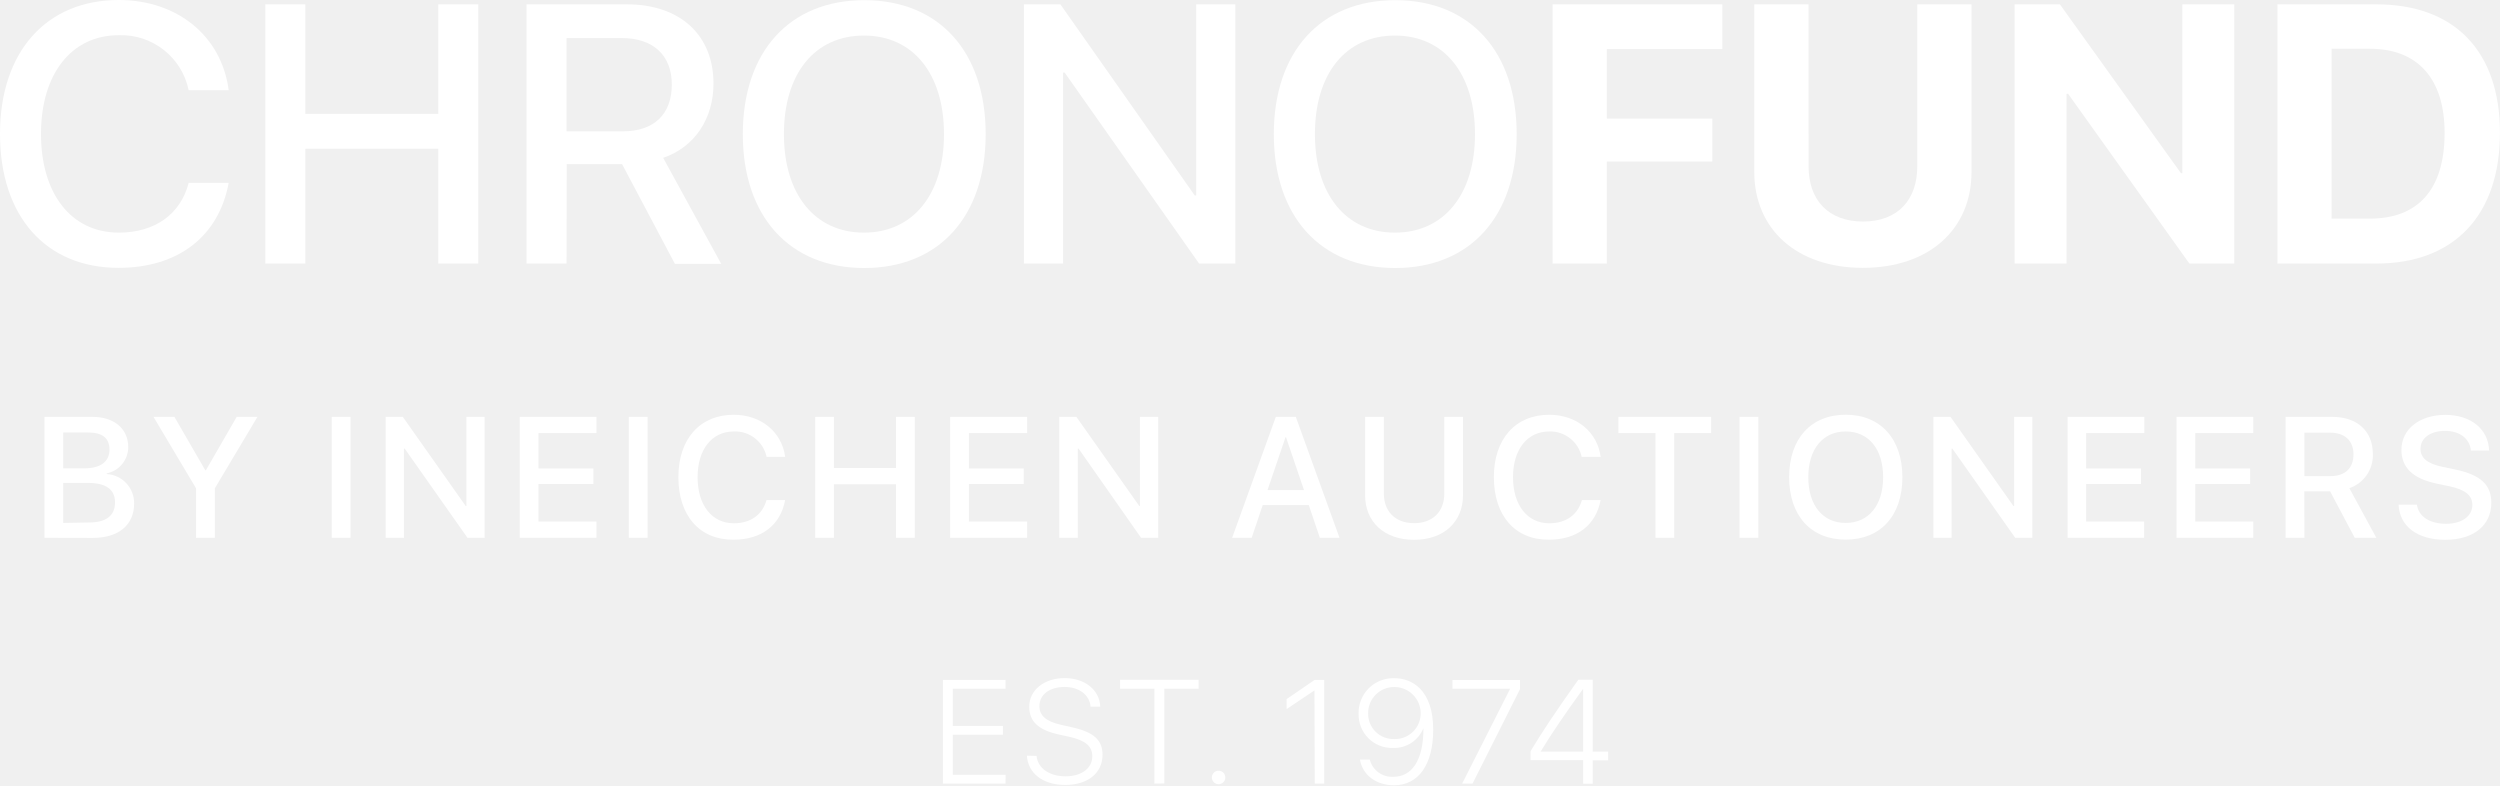
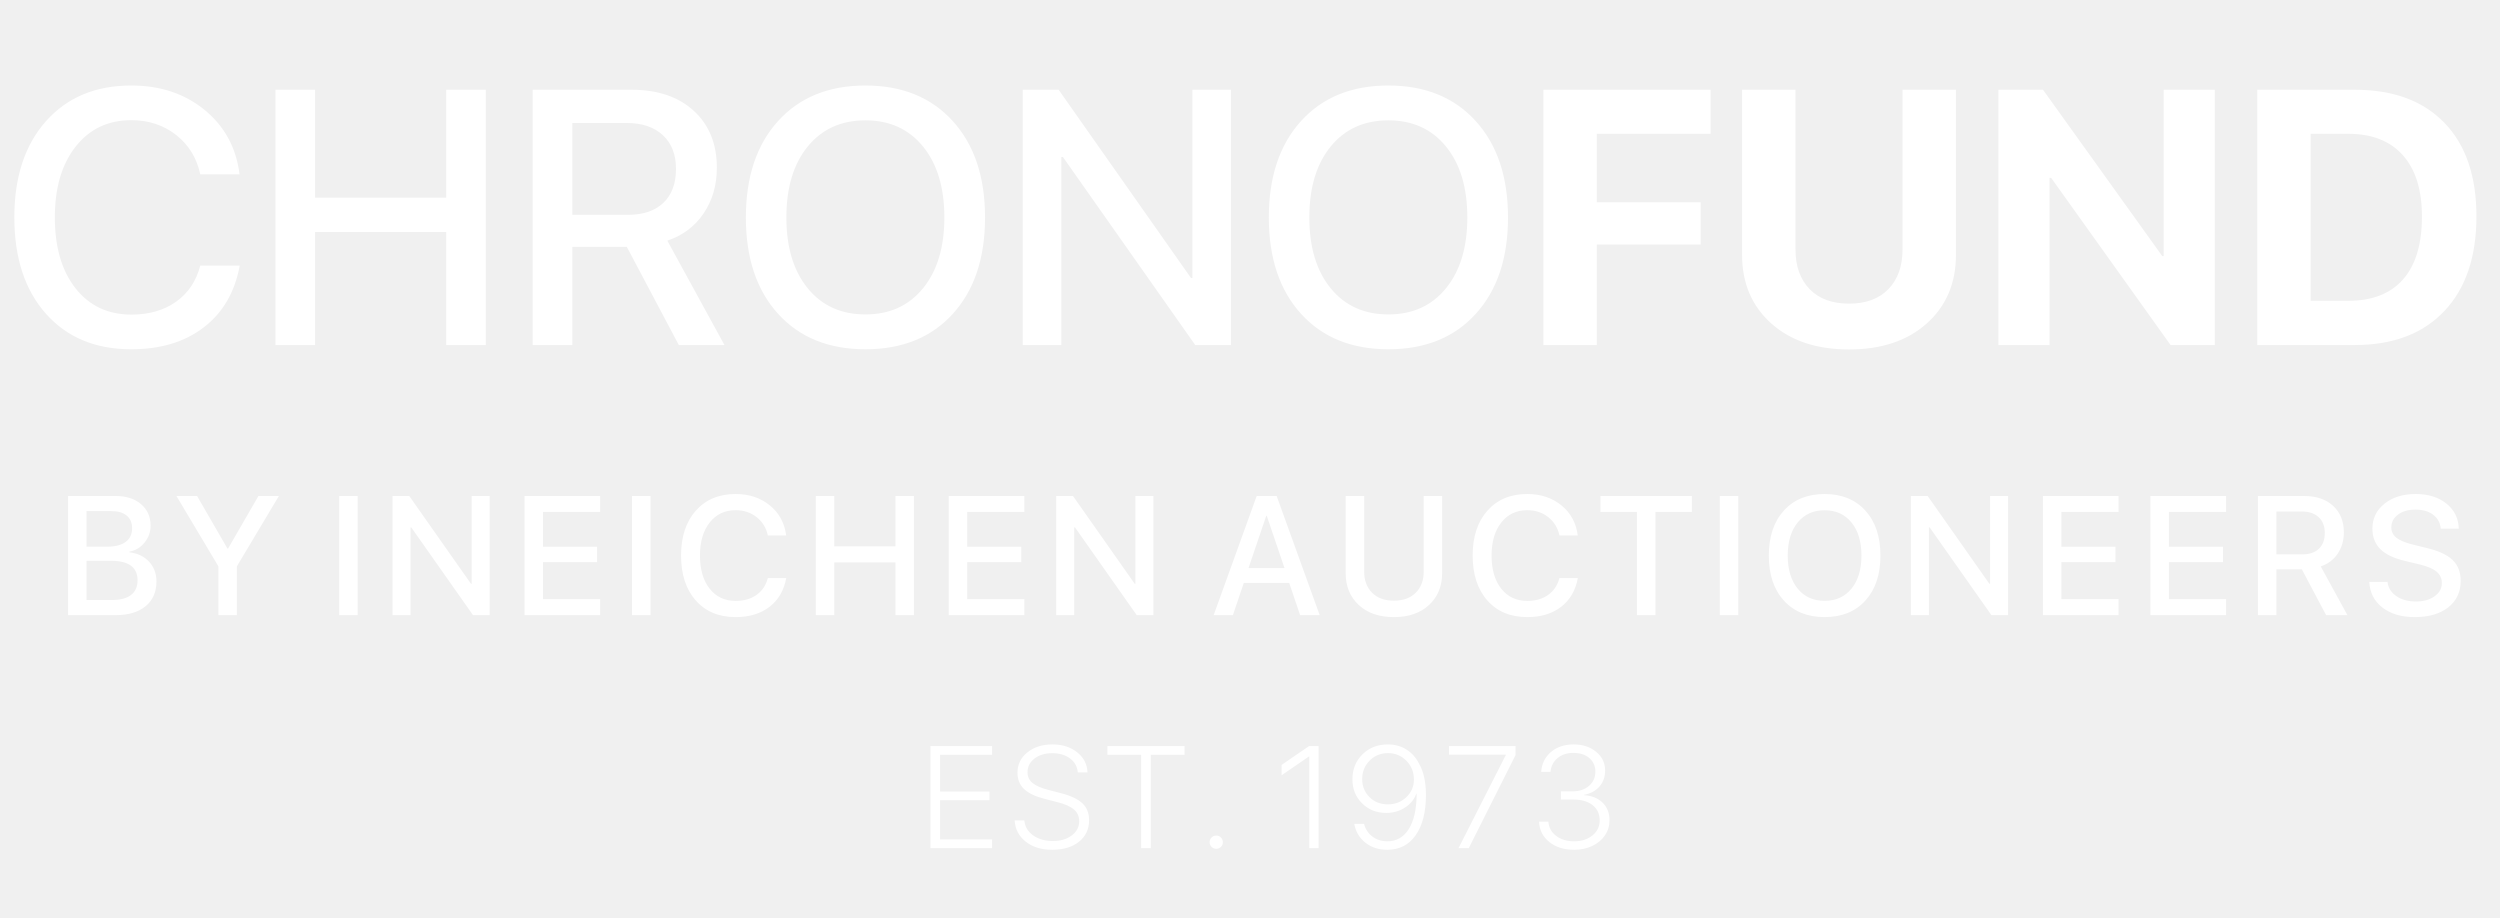
- <svg xmlns="http://www.w3.org/2000/svg" id="Layer_1" data-name="Layer 1" width="437.29" height="137.34" viewBox="0 0 437.29 137.34">
-   <defs>
-     <style>.cls-1{fill:#fff;}.cls-2{fill:#fff;}</style>
-   </defs>
-   <path class="cls-1" d="M16.12,110.6V89.45h8.44c3.75,0,6.21,2.09,6.21,5.28A4.69,4.69,0,0,1,27,99.33v.12a5.08,5.08,0,0,1,4.8,5.17c0,3.72-2.71,6-7.21,6ZM19.4,98.45h3.68c2.84,0,4.41-1.17,4.41-3.27s-1.35-3-3.72-3H19.4Zm4.53,9.47c3,0,4.53-1.22,4.53-3.51S26.85,101,23.74,101H19.4v7Z" transform="translate(-8.34 -16.53)" />
-   <path class="cls-1" d="M42.63,110.6v-8.66L35.19,89.45h3.66l5.4,9.34h.1l5.39-9.34h3.63l-7.45,12.49v8.66Z" transform="translate(-8.34 -16.53)" />
-   <path class="cls-1" d="M66.37,110.6V89.45h3.28V110.6Z" transform="translate(-8.34 -16.53)" />
-   <path class="cls-1" d="M75.8,110.6V89.45h3l11,15.59h.12V89.45h3.19V110.6h-3L79.13,95H79V110.6Z" transform="translate(-8.34 -16.53)" />
-   <path class="cls-1" d="M112.67,110.6H99.25V89.45h13.42v2.83H102.53v6.19h9.6v2.72h-9.6v6.57h10.14Z" transform="translate(-8.34 -16.53)" />
-   <path class="cls-1" d="M118.33,110.6V89.45h3.28V110.6Z" transform="translate(-8.34 -16.53)" />
-   <path class="cls-1" d="M127,100c0-6.7,3.78-10.92,9.68-10.92,4.79,0,8.41,3,9,7.36h-3.25A5.63,5.63,0,0,0,136.69,92c-3.84,0-6.33,3.15-6.33,8s2.46,8.06,6.35,8.06c2.94,0,5-1.51,5.7-4.06h3.26c-.8,4.37-4.11,6.93-9,6.93C130.76,111,127,106.76,127,100Z" transform="translate(-8.34 -16.53)" />
-   <path class="cls-1" d="M165.07,110.6v-9.36H154.21v9.36h-3.28V89.45h3.28v8.94h10.86V89.45h3.28V110.6Z" transform="translate(-8.34 -16.53)" />
-   <path class="cls-1" d="M188,110.6H174.53V89.45H188v2.83H177.82v6.19h9.59v2.72h-9.59v6.57H188Z" transform="translate(-8.34 -16.53)" />
-   <path class="cls-1" d="M193.62,110.6V89.45h3l11,15.59h.11V89.45h3.2V110.6h-3L197,95h-.13V110.6Z" transform="translate(-8.34 -16.53)" />
-   <path class="cls-1" d="M237.27,104.88h-8.06l-1.93,5.72h-3.42l7.64-21.15H235l7.64,21.15H239.2Zm-7.22-2.63h6.38L233.28,93h-.08Z" transform="translate(-8.34 -16.53)" />
-   <path class="cls-1" d="M250.4,102.89c0,3,1.91,5.15,5.28,5.15s5.29-2.13,5.29-5.15V89.45h3.27v13.72c0,4.56-3.26,7.78-8.56,7.78s-8.56-3.22-8.56-7.78V89.45h3.28Z" transform="translate(-8.34 -16.53)" />
-   <path class="cls-1" d="M269.64,100c0-6.7,3.78-10.92,9.68-10.92,4.8,0,8.42,3,9,7.36H285A5.63,5.63,0,0,0,279.32,92c-3.84,0-6.33,3.15-6.33,8s2.47,8.06,6.35,8.06c2.94,0,5-1.51,5.7-4.06h3.27c-.81,4.37-4.12,6.93-9,6.93C273.39,111,269.64,106.76,269.64,100Z" transform="translate(-8.34 -16.53)" />
-   <path class="cls-1" d="M297.91,110.6V92.28h-6.48V89.45h16.22v2.83h-6.46V110.6Z" transform="translate(-8.34 -16.53)" />
-   <path class="cls-1" d="M312.61,110.6V89.45h3.29V110.6Z" transform="translate(-8.34 -16.53)" />
-   <path class="cls-1" d="M341.1,100c0,6.73-3.82,10.92-9.91,10.92s-9.9-4.19-9.9-10.92,3.81-10.93,9.9-10.93S341.1,93.31,341.1,100Zm-16.46,0c0,4.93,2.54,8,6.55,8s6.54-3.1,6.54-8-2.52-8-6.54-8S324.64,95.1,324.64,100Z" transform="translate(-8.34 -16.53)" />
-   <path class="cls-1" d="M346.52,110.6V89.45h3l11,15.59h.12V89.45h3.19V110.6h-3L349.84,95h-.13V110.6Z" transform="translate(-8.34 -16.53)" />
-   <path class="cls-1" d="M383.38,110.6H370V89.45h13.42v2.83H373.24v6.19h9.6v2.72h-9.6v6.57h10.14Z" transform="translate(-8.34 -16.53)" />
-   <path class="cls-1" d="M402.47,110.6H389.05V89.45h13.42v2.83H392.33v6.19h9.6v2.72h-9.6v6.57h10.14Z" transform="translate(-8.34 -16.53)" />
-   <path class="cls-1" d="M411.42,110.6h-3.29V89.45h8.19c4.36,0,7.07,2.53,7.07,6.47a6.07,6.07,0,0,1-4.11,6L424,110.6h-3.78l-4.31-8.13h-4.51Zm0-10.79H416c2.53,0,4-1.39,4-3.8s-1.54-3.8-4.07-3.8h-4.51Z" transform="translate(-8.34 -16.53)" />
-   <path class="cls-1" d="M431.09,104.8c.29,2.09,2.28,3.35,5.1,3.35s4.6-1.37,4.6-3.27c0-1.64-1.12-2.66-3.94-3.28l-2.3-.48c-4.24-.89-6.16-2.86-6.16-5.91,0-3.62,3.18-6.11,7.68-6.11s7.55,2.54,7.65,6.23h-3.18c-.21-2.12-2-3.43-4.51-3.43s-4.3,1.2-4.3,3.14c0,1.54,1.09,2.56,3.83,3.15l2.31.48c4.43.94,6.24,2.71,6.24,5.79,0,4-3.13,6.49-8.05,6.49s-8-2.39-8.17-6.15Z" transform="translate(-8.34 -16.53)" />
-   <path class="cls-1" d="M184.22,153.59H173.27V135.46h10.95V137H175v6.51h8.77v1.54H175v7h9.24Z" transform="translate(-8.34 -16.53)" />
-   <path class="cls-1" d="M189.65,148.75c.22,2.17,2.24,3.57,5.08,3.57s4.67-1.45,4.67-3.51c0-1.71-1.13-2.74-3.92-3.38l-2-.44c-3.61-.8-5.11-2.35-5.11-4.85,0-2.92,2.63-5,6.19-5s6.13,2.1,6.23,5H199.1c-.18-2.07-2-3.45-4.55-3.45s-4.4,1.28-4.4,3.34c0,1.64,1.12,2.69,3.81,3.29l2,.45c3.74.84,5.23,2.26,5.23,4.78,0,3.21-2.59,5.28-6.52,5.28s-6.52-2.05-6.71-5.12Z" transform="translate(-8.34 -16.53)" />
-   <path class="cls-1" d="M210.26,153.59V137h-6v-1.56H218V137h-6v16.57Z" transform="translate(-8.34 -16.53)" />
-   <path class="cls-1" d="M220.31,152.53a1.18,1.18,0,1,1,1.18,1.17A1.18,1.18,0,0,1,220.31,152.53Z" transform="translate(-8.34 -16.53)" />
-   <path class="cls-1" d="M238.26,137.29h0l-4.87,3.27v-1.75l4.89-3.35h1.68v18.13h-1.65Z" transform="translate(-8.34 -16.53)" />
-   <path class="cls-1" d="M246.21,149.4h1.73a4,4,0,0,0,4.17,3c3,0,5.23-2.6,5.21-8.51h0a5.52,5.52,0,0,1-5.34,3.47,5.84,5.84,0,0,1-6-6,6.05,6.05,0,0,1,6.29-6.2c3,0,6.76,2,6.76,9,0,6.07-2.55,9.73-6.87,9.73C249,153.87,246.69,152.08,246.21,149.4Zm10.63-8a4.6,4.6,0,0,0-4.61-4.7,4.54,4.54,0,0,0-4.58,4.61,4.41,4.41,0,0,0,4.56,4.49A4.48,4.48,0,0,0,256.84,141.41Z" transform="translate(-8.34 -16.53)" />
-   <path class="cls-1" d="M272.49,137v0H262.4v-1.53h11.81v1.61l-8.3,16.52h-1.82Z" transform="translate(-8.34 -16.53)" />
-   <path class="cls-1" d="M285.26,149.49h-9.2v-1.57c2-3.32,4.35-6.87,8.35-12.49h2.52V148h2.7v1.52h-2.7v4.1h-1.67ZM277.79,148h7.47v-11h0c-3.34,4.62-5.63,8-7.44,11Z" transform="translate(-8.34 -16.53)" />
-   <path class="cls-2" d="M8.34,39.94c0-14.36,8.11-23.41,20.77-23.41,10.27,0,18,6.32,19.23,15.78h-7a12.05,12.05,0,0,0-12.25-9.62c-8.23,0-13.58,6.76-13.58,17.25s5.28,17.28,13.61,17.28c6.32,0,10.81-3.23,12.22-8.7h7c-1.73,9.36-8.83,14.86-19.26,14.86C16.38,63.38,8.34,54.4,8.34,39.94Z" transform="translate(-8.34 -16.53)" />
-   <path class="cls-2" d="M85,62.63V42.55H61.75V62.63h-7V17.29h7V36.45H85V17.29h7V62.63Z" transform="translate(-8.34 -16.53)" />
-   <path class="cls-2" d="M107.44,62.63h-7V17.29H118c9.33,0,15.14,5.4,15.14,13.85,0,6.13-3.27,11.1-8.8,13l10.15,18.54h-8.1l-9.24-17.44h-9.68Zm0-23.13h9.87c5.43,0,8.54-3,8.54-8.17s-3.3-8.14-8.73-8.14h-9.68Z" transform="translate(-8.34 -16.53)" />
-   <path class="cls-2" d="M180.75,40c0,14.43-8.2,23.41-21.24,23.41s-21.24-9-21.24-23.41,8.16-23.44,21.24-23.44S180.75,25.55,180.75,40Zm-35.29,0c0,10.56,5.44,17.22,14,17.22s14-6.66,14-17.22-5.4-17.25-14-17.25S145.46,29.38,145.46,40Z" transform="translate(-8.34 -16.53)" />
-   <path class="cls-2" d="M187.44,62.63V17.29h6.38l23.5,33.43h.25V17.29h6.85V62.63h-6.34l-23.51-33.4h-.28v33.4Z" transform="translate(-8.34 -16.53)" />
-   <path class="cls-2" d="M273.63,40c0,14.43-8.2,23.41-21.24,23.41s-21.24-9-21.24-23.41,8.17-23.44,21.24-23.44S273.63,25.55,273.63,40Zm-35.29,0c0,10.56,5.44,17.22,14,17.22s14-6.66,14-17.22-5.4-17.25-14-17.25S238.34,29.38,238.34,40Z" transform="translate(-8.34 -16.53)" />
-   <path class="cls-2" d="M279.91,62.63V17.29H309.6v7.82H289.4V37.27h18.45v7.51H289.4V62.63Z" transform="translate(-8.34 -16.53)" />
-   <path class="cls-2" d="M324.69,45.66c0,5.81,3.42,9.62,9.52,9.62s9.49-3.81,9.49-9.62V17.29h9.49V46.6c0,10-7.39,16.78-19,16.78s-19-6.79-19-16.78V17.29h9.49Z" transform="translate(-8.34 -16.53)" />
-   <path class="cls-2" d="M360.73,62.63V17.29h7.92l21.17,29.53h.25V17.29h9.08V62.63H391.3L370.09,32.94h-.28V62.63Z" transform="translate(-8.34 -16.53)" />
-   <path class="cls-2" d="M424,17.29c13.6,0,21.62,8.1,21.62,22.49s-8,22.85-21.62,22.85H406.7V17.29Zm-7.83,37.48h6.7c8.48,0,13.07-5.15,13.07-15,0-9.49-4.71-14.71-13.07-14.71h-6.7Z" transform="translate(-8.34 -16.53)" />
+ <svg xmlns="http://www.w3.org/2000/svg" width="207px" height="76px" viewBox="0 0 207 76" version="1.1">
+   <g id="Chroofond-white">
+     <g id="BY-INEICHEN-AUCTIONEERS" fill="#FFFFFF" transform="translate(4.724319 36)">
+       <path d="M52.888 13.722Q54.108 15.096 56.186 15.096Q57.888 15.096 58.992 14.245Q60.096 13.394 60.377 11.863L58.852 11.863Q58.62 12.758 57.919 13.257Q57.218 13.756 56.193 13.756Q54.833 13.756 54.033 12.741Q53.233 11.726 53.233 9.997Q53.233 8.288 54.036 7.266Q54.84 6.244 56.186 6.244Q57.191 6.244 57.919 6.814Q58.647 7.385 58.852 8.335L60.37 8.335Q60.178 6.797 59.023 5.851Q57.868 4.904 56.186 4.904Q54.115 4.904 52.891 6.281Q51.668 7.659 51.668 9.997Q51.668 12.348 52.888 13.722ZM118.432 13.722Q119.653 15.096 121.731 15.096Q123.433 15.096 124.537 14.245Q125.641 13.394 125.921 11.863L124.397 11.863Q124.164 12.758 123.464 13.257Q122.763 13.756 121.737 13.756Q120.377 13.756 119.577 12.741Q118.778 11.726 118.778 9.997Q118.778 8.288 119.581 7.266Q120.384 6.244 121.731 6.244Q122.736 6.244 123.464 6.814Q124.192 7.385 124.397 8.335L125.914 8.335Q125.723 6.797 124.568 5.851Q123.412 4.904 121.731 4.904Q119.659 4.904 118.436 6.281Q117.212 7.659 117.212 9.997Q117.212 12.348 118.432 13.722ZM146.354 4.904Q148.48 4.904 149.728 6.278Q150.976 7.652 150.976 10.003Q150.976 12.355 149.731 13.726Q148.487 15.096 146.354 15.096Q144.222 15.096 142.978 13.726Q141.733 12.355 141.733 10.003Q141.733 7.652 142.978 6.278Q144.222 4.904 146.354 4.904ZM192.963 12.184L191.452 12.184Q191.521 13.517 192.543 14.307Q193.565 15.096 195.212 15.096Q196.969 15.096 197.994 14.286Q199.02 13.476 199.02 12.095Q199.02 11.008 198.347 10.362Q197.673 9.716 196.156 9.361L195.069 9.094Q194.112 8.855 193.695 8.523Q193.278 8.192 193.278 7.672Q193.278 7.016 193.835 6.606Q194.392 6.196 195.281 6.196Q196.176 6.196 196.74 6.62Q197.304 7.043 197.372 7.775L198.863 7.775Q198.828 6.497 197.844 5.7Q196.86 4.904 195.301 4.904Q193.715 4.904 192.714 5.704Q191.712 6.503 191.712 7.775Q191.712 8.807 192.358 9.457Q193.004 10.106 194.365 10.434L195.643 10.742Q196.6 10.974 197.031 11.34Q197.461 11.706 197.461 12.28Q197.461 12.943 196.856 13.373Q196.251 13.804 195.322 13.804Q194.344 13.804 193.695 13.36Q193.045 12.915 192.963 12.184ZM4.867 14.932L0.909 14.932L0.909 5.068L4.847 5.068Q6.159 5.068 6.952 5.741Q7.745 6.415 7.745 7.529Q7.745 8.315 7.236 8.934Q6.727 9.552 5.988 9.675L5.988 9.73Q7 9.846 7.615 10.506Q8.23 11.165 8.23 12.143Q8.23 13.449 7.335 14.19Q6.439 14.932 4.867 14.932ZM14.889 14.932L13.358 14.932L13.358 10.892L9.885 5.068L11.594 5.068L14.11 9.422L14.158 9.422L16.673 5.068L18.368 5.068L14.889 10.892L14.889 14.932ZM23.359 14.932L24.89 14.932L24.89 5.068L23.359 5.068L23.359 14.932ZM29.265 14.932L27.775 14.932L27.775 5.068L29.163 5.068L34.276 12.341L34.331 12.341L34.331 5.068L35.821 5.068L35.821 14.932L34.44 14.932L29.327 7.666L29.265 7.666L29.265 14.932ZM44.968 14.932L44.968 13.606L40.237 13.606L40.237 10.543L44.715 10.543L44.715 9.272L40.237 9.272L40.237 6.387L44.968 6.387L44.968 5.068L38.706 5.068L38.706 14.932L44.968 14.932ZM49.138 14.932L47.607 14.932L47.607 5.068L49.138 5.068L49.138 14.932ZM70.952 14.932L69.421 14.932L69.421 10.564L64.355 10.564L64.355 14.932L62.824 14.932L62.824 5.068L64.355 5.068L64.355 9.238L69.421 9.238L69.421 5.068L70.952 5.068L70.952 14.932ZM80.092 14.932L80.092 13.606L75.362 13.606L75.362 10.543L79.839 10.543L79.839 9.272L75.362 9.272L75.362 6.387L80.092 6.387L80.092 5.068L73.83 5.068L73.83 14.932L80.092 14.932ZM84.221 14.932L82.731 14.932L82.731 5.068L84.119 5.068L89.232 12.341L89.287 12.341L89.287 5.068L90.777 5.068L90.777 14.932L89.396 14.932L84.283 7.666L84.221 7.666L84.221 14.932ZM102.022 12.266L102.924 14.932L104.545 14.932L100.983 5.068L99.329 5.068L95.767 14.932L97.36 14.932L98.262 12.266L102.022 12.266ZM108.229 5.068L108.229 11.336Q108.229 12.416 108.882 13.076Q109.535 13.736 110.69 13.736Q111.846 13.736 112.502 13.076Q113.158 12.416 113.158 11.336L113.158 5.068L114.683 5.068L114.683 11.466Q114.683 13.086 113.602 14.091Q112.522 15.096 110.69 15.096Q108.858 15.096 107.778 14.091Q106.698 13.086 106.698 11.466L106.698 5.068L108.229 5.068ZM132.347 14.932L130.816 14.932L130.816 6.387L127.794 6.387L127.794 5.068L135.362 5.068L135.362 6.387L132.347 6.387L132.347 14.932ZM137.673 14.932L139.204 14.932L139.204 5.068L137.673 5.068L137.673 14.932ZM153.498 14.932L154.989 14.932L154.989 7.666L155.05 7.666L160.163 14.932L161.544 14.932L161.544 5.068L160.054 5.068L160.054 12.341L159.999 12.341L154.886 5.068L153.498 5.068L153.498 14.932ZM170.691 13.606L170.691 14.932L164.429 14.932L164.429 5.068L170.691 5.068L170.691 6.387L165.96 6.387L165.96 9.272L170.438 9.272L170.438 10.543L165.96 10.543L165.96 13.606L170.691 13.606ZM179.592 14.932L179.592 13.606L174.861 13.606L174.861 10.543L179.339 10.543L179.339 9.272L174.861 9.272L174.861 6.387L179.592 6.387L179.592 5.068L173.33 5.068L173.33 14.932L179.592 14.932ZM183.762 11.138L183.762 14.932L182.231 14.932L182.231 5.068L186.052 5.068Q187.569 5.068 188.458 5.885Q189.347 6.702 189.347 8.083Q189.347 9.087 188.837 9.843Q188.328 10.598 187.433 10.899L189.641 14.932L187.877 14.932L185.867 11.138L183.762 11.138ZM146.354 6.25Q144.946 6.25 144.123 7.262Q143.299 8.274 143.299 10.003Q143.299 11.726 144.123 12.738Q144.946 13.749 146.354 13.749Q147.756 13.749 148.58 12.738Q149.403 11.726 149.403 10.003Q149.403 8.274 148.58 7.262Q147.756 6.25 146.354 6.25ZM2.44 6.319L2.44 9.265L4.156 9.265Q5.147 9.265 5.681 8.869Q6.214 8.472 6.214 7.741Q6.214 7.057 5.763 6.688Q5.312 6.319 4.478 6.319L2.44 6.319ZM183.762 6.353L183.762 9.901L185.908 9.901Q186.797 9.901 187.282 9.436Q187.768 8.971 187.768 8.124Q187.768 7.296 187.262 6.825Q186.756 6.353 185.867 6.353L183.762 6.353ZM98.652 11.036L100.122 6.708L100.163 6.708L101.632 11.036L98.652 11.036ZM2.44 13.681L4.553 13.681Q5.585 13.681 6.125 13.264Q6.665 12.847 6.665 12.047Q6.665 10.434 4.464 10.434L2.44 10.434L2.44 13.681Z" />
+     </g>
+     <g id="EST.-1973" fill="#FFFFFF" transform="translate(76.24911 56)">
+       <path d="M8.567 11.931L7.764 11.931Q7.828 13.021 8.684 13.691Q9.539 14.362 10.864 14.362Q12.264 14.362 13.096 13.691Q13.928 13.021 13.928 11.907Q13.928 11.028 13.36 10.501Q12.791 9.974 11.514 9.651L10.6 9.417Q9.662 9.177 9.246 8.834Q8.83 8.491 8.83 7.946Q8.83 7.249 9.407 6.807Q9.985 6.364 10.869 6.364Q11.772 6.364 12.352 6.801Q12.932 7.237 12.991 7.952L13.793 7.952Q13.758 6.944 12.941 6.291Q12.123 5.638 10.893 5.638Q9.639 5.638 8.819 6.297Q7.998 6.956 7.998 7.976Q7.998 8.808 8.54 9.329Q9.082 9.851 10.26 10.149L11.309 10.419Q12.252 10.659 12.68 11.031Q13.108 11.403 13.108 11.995Q13.108 12.71 12.495 13.173Q11.883 13.636 10.934 13.636Q9.944 13.636 9.287 13.164Q8.631 12.692 8.567 11.931ZM36.804 13.773Q37.548 14.362 38.614 14.362Q40.12 14.362 40.97 13.155Q41.819 11.948 41.819 9.821Q41.819 8.228 41.251 7.237Q40.864 6.47 40.194 6.054Q39.523 5.638 38.667 5.638Q37.396 5.638 36.564 6.458Q35.732 7.278 35.732 8.532Q35.732 9.722 36.531 10.516Q37.331 11.31 38.538 11.31Q39.405 11.31 40.097 10.858Q40.788 10.407 41.029 9.692L41.04 9.692Q41.04 9.728 41.043 9.795Q41.046 9.862 41.046 9.886Q41.017 11.673 40.384 12.666Q39.751 13.659 38.62 13.659Q37.9 13.659 37.378 13.261Q36.857 12.862 36.698 12.218L35.884 12.218Q36.06 13.185 36.804 13.773ZM52.994 9.522L52.994 10.202L54.013 10.202Q55.033 10.202 55.619 10.665Q56.205 11.128 56.205 11.937Q56.205 12.687 55.607 13.173Q55.009 13.659 54.09 13.659Q53.181 13.659 52.592 13.205Q52.004 12.751 51.957 12.036L51.183 12.036Q51.224 13.062 52.027 13.712Q52.83 14.362 54.095 14.362Q54.91 14.362 55.578 14.052Q56.246 13.741 56.632 13.179Q57.019 12.616 57.019 11.913Q57.019 11.017 56.442 10.457Q55.865 9.897 54.892 9.839L54.892 9.815Q55.707 9.669 56.181 9.13Q56.656 8.591 56.656 7.8Q56.656 6.862 55.912 6.25Q55.168 5.638 54.048 5.638Q52.906 5.638 52.17 6.265Q51.435 6.892 51.359 7.911L52.132 7.911Q52.197 7.208 52.712 6.774Q53.228 6.341 54.013 6.341Q54.857 6.341 55.352 6.771Q55.847 7.202 55.847 7.899Q55.847 8.608 55.326 9.065Q54.804 9.522 53.978 9.522L52.994 9.522ZM5.895 14.227L5.895 13.501L1.588 13.501L1.588 10.255L5.678 10.255L5.678 9.54L1.588 9.54L1.588 6.499L5.895 6.499L5.895 5.772L0.791 5.772L0.791 14.227L5.895 14.227ZM19.038 14.227L18.235 14.227L18.235 6.499L15.446 6.499L15.446 5.772L21.832 5.772L21.832 6.499L19.038 6.499L19.038 14.227ZM32.157 14.227L32.157 6.634L32.134 6.634Q32.052 6.687 31.026 7.398Q30.001 8.11 29.866 8.192L29.866 7.337Q29.972 7.272 30.991 6.563Q32.011 5.854 32.145 5.772L32.931 5.772L32.931 14.227L32.157 14.227ZM44.515 14.227L48.435 6.511L48.435 6.487L43.73 6.487L43.73 5.772L49.238 5.772L49.238 6.522L45.365 14.227L44.515 14.227ZM40.199 10.003Q39.575 10.601 38.667 10.601Q37.747 10.601 37.144 10Q36.54 9.399 36.54 8.509Q36.54 7.601 37.155 6.979Q37.771 6.358 38.673 6.358Q39.581 6.358 40.202 6.994Q40.823 7.63 40.823 8.55Q40.823 9.405 40.199 10.003ZM24.458 14.28Q24.686 14.28 24.844 14.122Q25.003 13.964 25.003 13.735Q25.003 13.501 24.844 13.343Q24.686 13.185 24.458 13.185Q24.229 13.185 24.068 13.343Q23.907 13.501 23.907 13.735Q23.907 13.964 24.068 14.122Q24.229 14.28 24.458 14.28Z" />
+     </g>
+     <g id="CHRONOFUND">
+       <g id="CHRONO" fill="#FFFFFF">
+         <path d="M3.801 25.976Q6.416 28.92 10.869 28.92Q14.517 28.92 16.882 27.097Q19.248 25.273 19.849 21.992L16.582 21.992Q16.084 23.911 14.582 24.98Q13.081 26.049 10.884 26.049Q7.969 26.049 6.255 23.874Q4.541 21.699 4.541 17.993Q4.541 14.331 6.262 12.141Q7.983 9.951 10.869 9.951Q13.023 9.951 14.582 11.174Q16.143 12.397 16.582 14.433L19.834 14.433Q19.424 11.137 16.948 9.108Q14.473 7.08 10.869 7.08Q6.431 7.08 3.809 10.031Q1.187 12.983 1.187 17.993Q1.187 23.032 3.801 25.976ZM78.889 10.024Q76.216 7.08 71.66 7.08Q67.09 7.08 64.424 10.024Q61.758 12.968 61.758 18.007Q61.758 23.046 64.424 25.983Q67.09 28.92 71.66 28.92Q76.231 28.92 78.897 25.983Q81.562 23.046 81.562 18.007Q81.562 12.968 78.889 10.024ZM122.19 10.024Q119.517 7.08 114.961 7.08Q110.391 7.08 107.725 10.024Q105.059 12.968 105.059 18.007Q105.059 23.046 107.725 25.983Q110.391 28.92 114.961 28.92Q119.531 28.92 122.197 25.983Q124.863 23.046 124.863 18.007Q124.863 12.968 122.19 10.024ZM36.943 28.569L40.225 28.569L40.225 7.431L36.943 7.431L36.943 16.367L26.089 16.367L26.089 7.431L22.808 7.431L22.808 28.569L26.089 28.569L26.089 19.209L36.943 19.209L36.943 28.569ZM47.388 20.439L47.388 28.569L44.106 28.569L44.106 7.431L52.295 7.431Q55.547 7.431 57.451 9.182Q59.355 10.932 59.355 13.891Q59.355 16.044 58.264 17.663Q57.173 19.282 55.254 19.926L59.985 28.569L56.206 28.569L51.899 20.439L47.388 20.439ZM87.876 28.569L84.683 28.569L84.683 7.431L87.656 7.431L98.613 23.017L98.731 23.017L98.731 7.431L101.924 7.431L101.924 28.569L98.965 28.569L88.008 12.998L87.876 12.998L87.876 28.569ZM66.877 12.133Q68.643 9.965 71.66 9.965Q74.663 9.965 76.428 12.133Q78.193 14.301 78.193 18.007Q78.193 21.699 76.428 23.867Q74.663 26.035 71.66 26.035Q68.643 26.035 66.877 23.867Q65.112 21.699 65.112 18.007Q65.112 14.301 66.877 12.133ZM110.178 12.133Q111.943 9.965 114.961 9.965Q117.964 9.965 119.729 12.133Q121.494 14.301 121.494 18.007Q121.494 21.699 119.729 23.867Q117.964 26.035 114.961 26.035Q111.943 26.035 110.178 23.867Q108.413 21.699 108.413 18.007Q108.413 14.301 110.178 12.133ZM47.388 10.185L47.388 17.788L51.987 17.788Q53.892 17.788 54.932 16.791Q55.972 15.795 55.972 13.979Q55.972 12.207 54.888 11.196Q53.804 10.185 51.899 10.185L47.388 10.185Z" />
+       </g>
+       <g id="FUND" fill="#FFFFFF">
+         <path d="M127.793 28.569L132.217 28.569L132.217 20.248L140.815 20.248L140.815 16.748L132.217 16.748L132.217 11.079L141.636 11.079L141.636 7.431L127.793 7.431L127.793 28.569ZM148.667 20.659L148.667 7.431L144.243 7.431L144.243 21.098Q144.243 24.614 146.653 26.774Q149.063 28.935 153.105 28.935Q157.134 28.935 159.543 26.774Q161.953 24.614 161.953 21.098L161.953 7.431L157.529 7.431L157.529 20.659Q157.529 22.724 156.365 23.933Q155.2 25.141 153.105 25.141Q150.996 25.141 149.832 23.933Q148.667 22.724 148.667 20.659ZM169.702 28.569L165.469 28.569L165.469 7.431L169.16 7.431L179.033 21.201L179.15 21.201L179.15 7.431L183.384 7.431L183.384 28.569L179.722 28.569L169.834 14.726L169.702 14.726L169.702 28.569ZM194.971 7.431L186.899 7.431L186.899 28.569L194.971 28.569Q199.731 28.569 202.39 25.756Q205.049 22.944 205.049 17.919Q205.049 12.91 202.397 10.17Q199.746 7.431 194.971 7.431ZM191.323 24.907L191.323 11.079L194.443 11.079Q197.373 11.079 198.955 12.851Q200.537 14.623 200.537 17.934Q200.537 21.347 198.977 23.127Q197.417 24.907 194.443 24.907L191.323 24.907Z" />
+       </g>
+     </g>
+   </g>
</svg>
